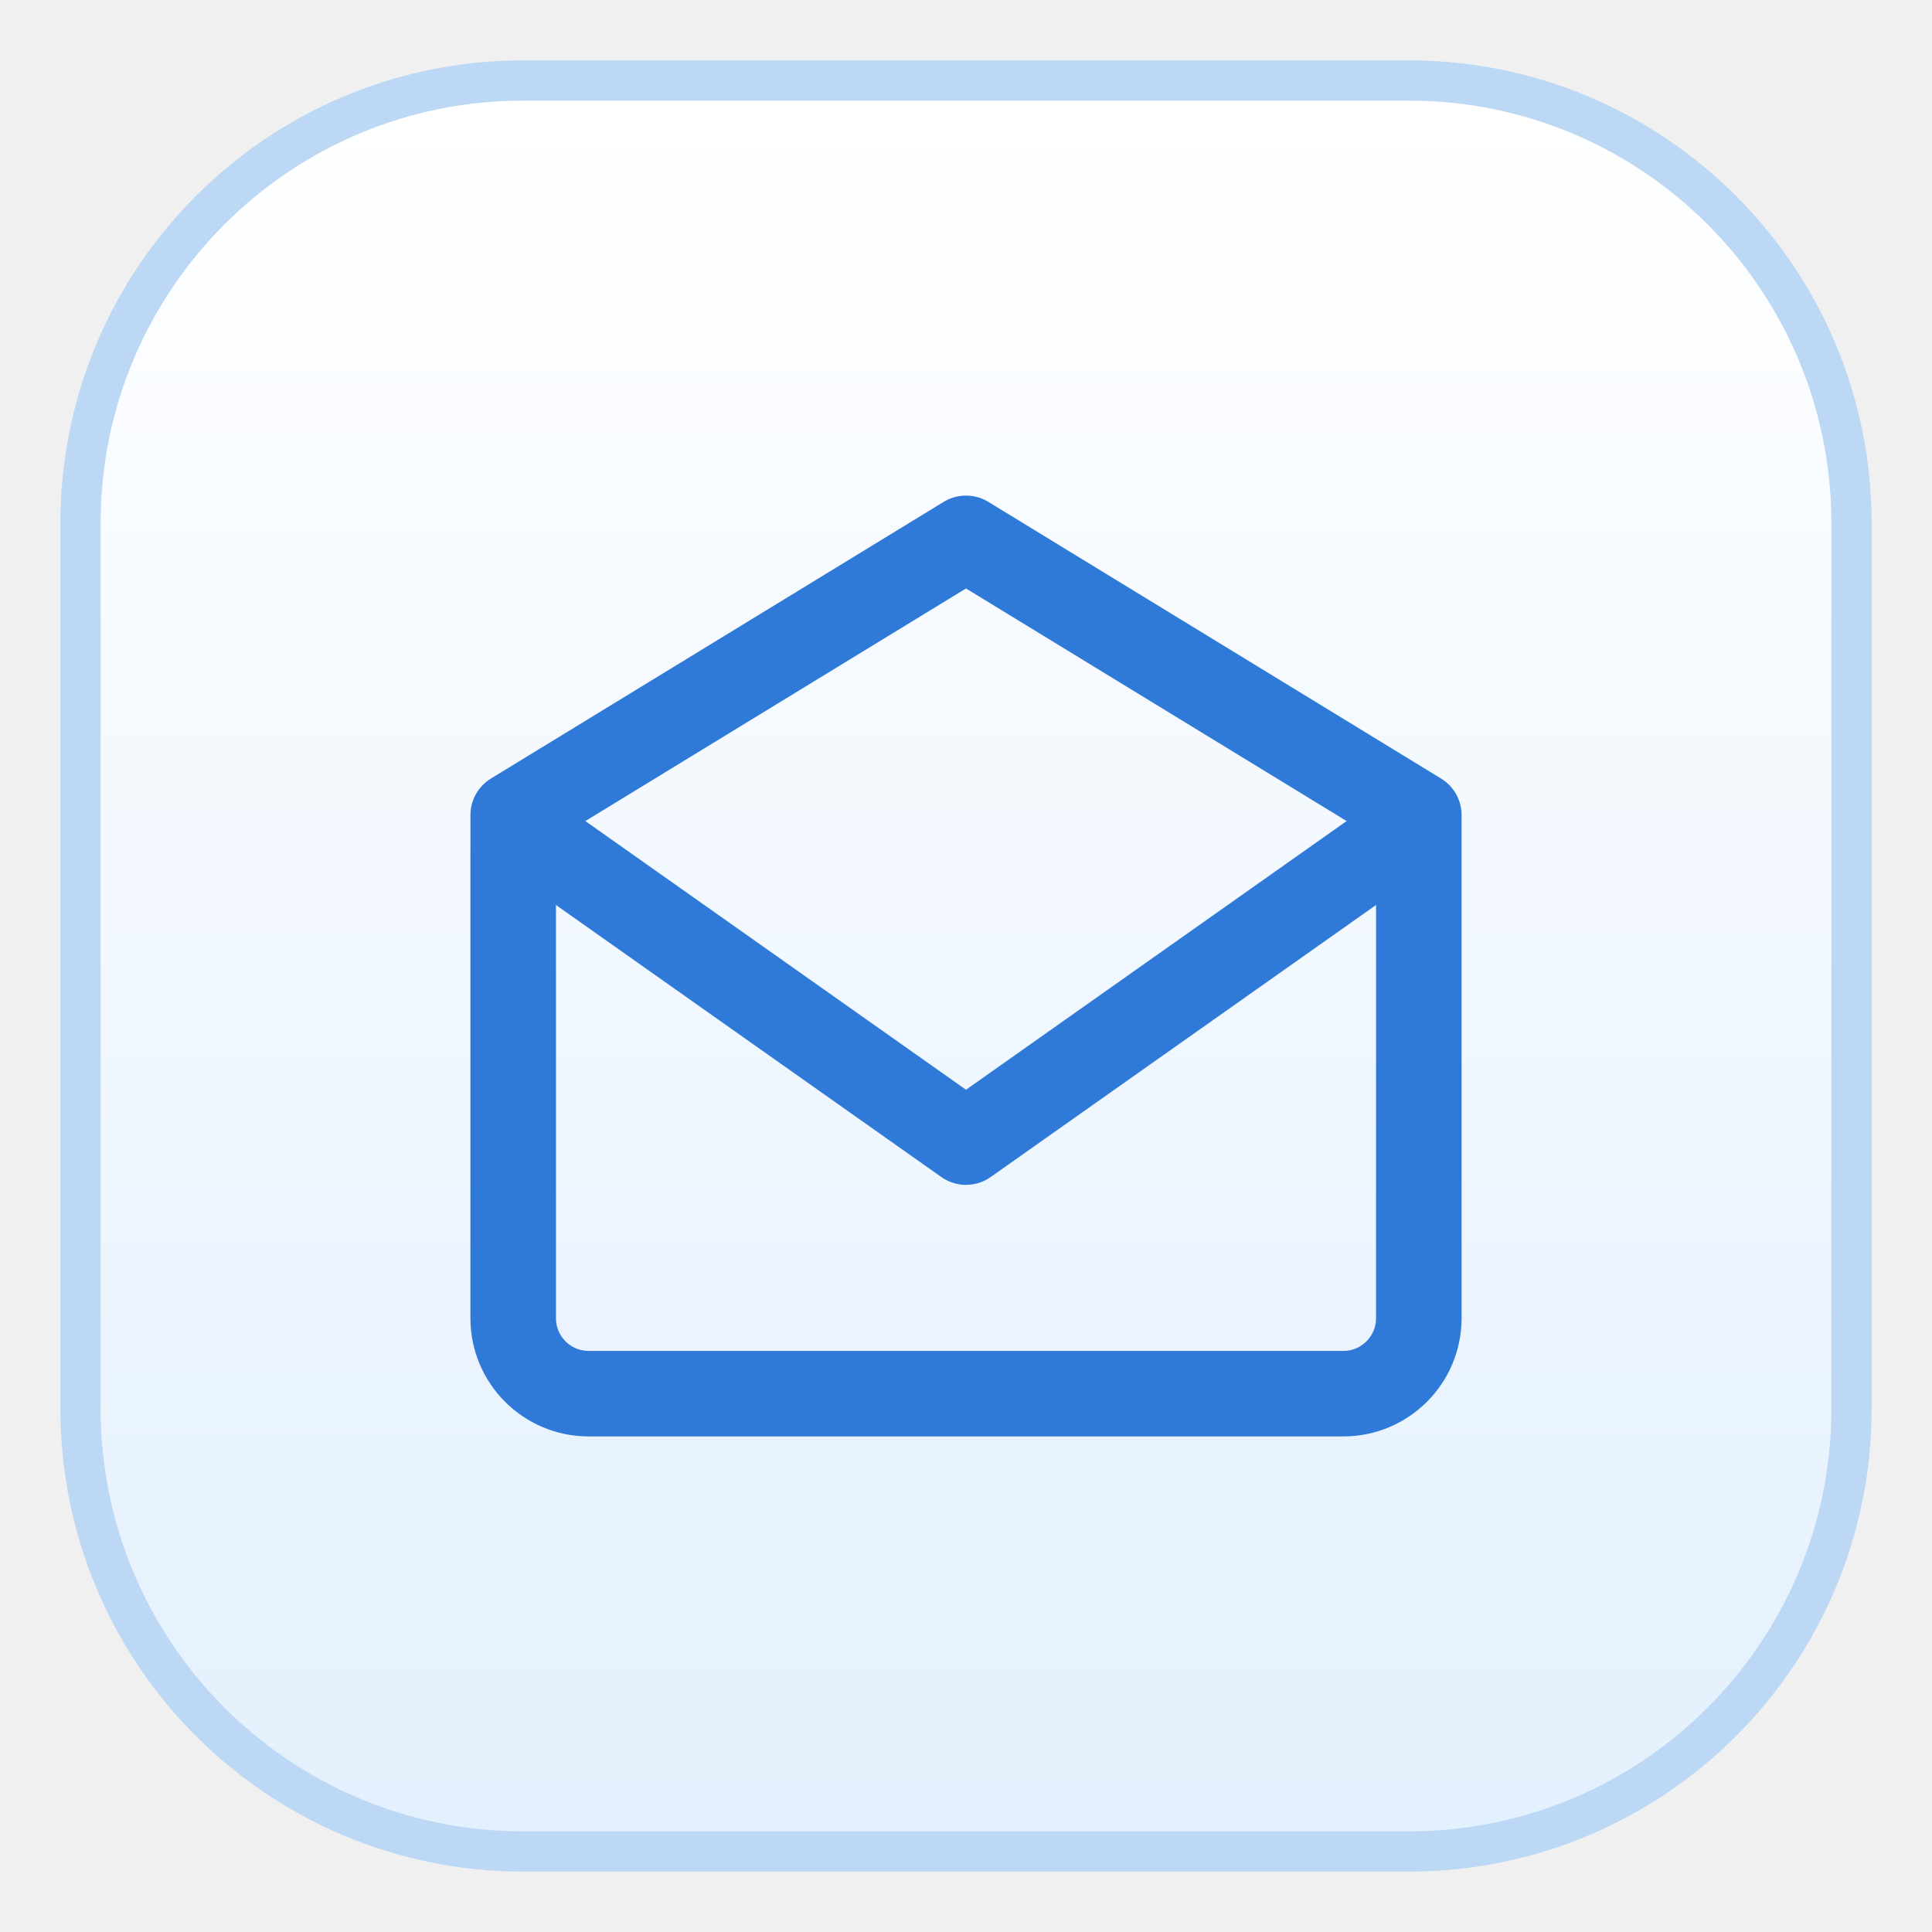
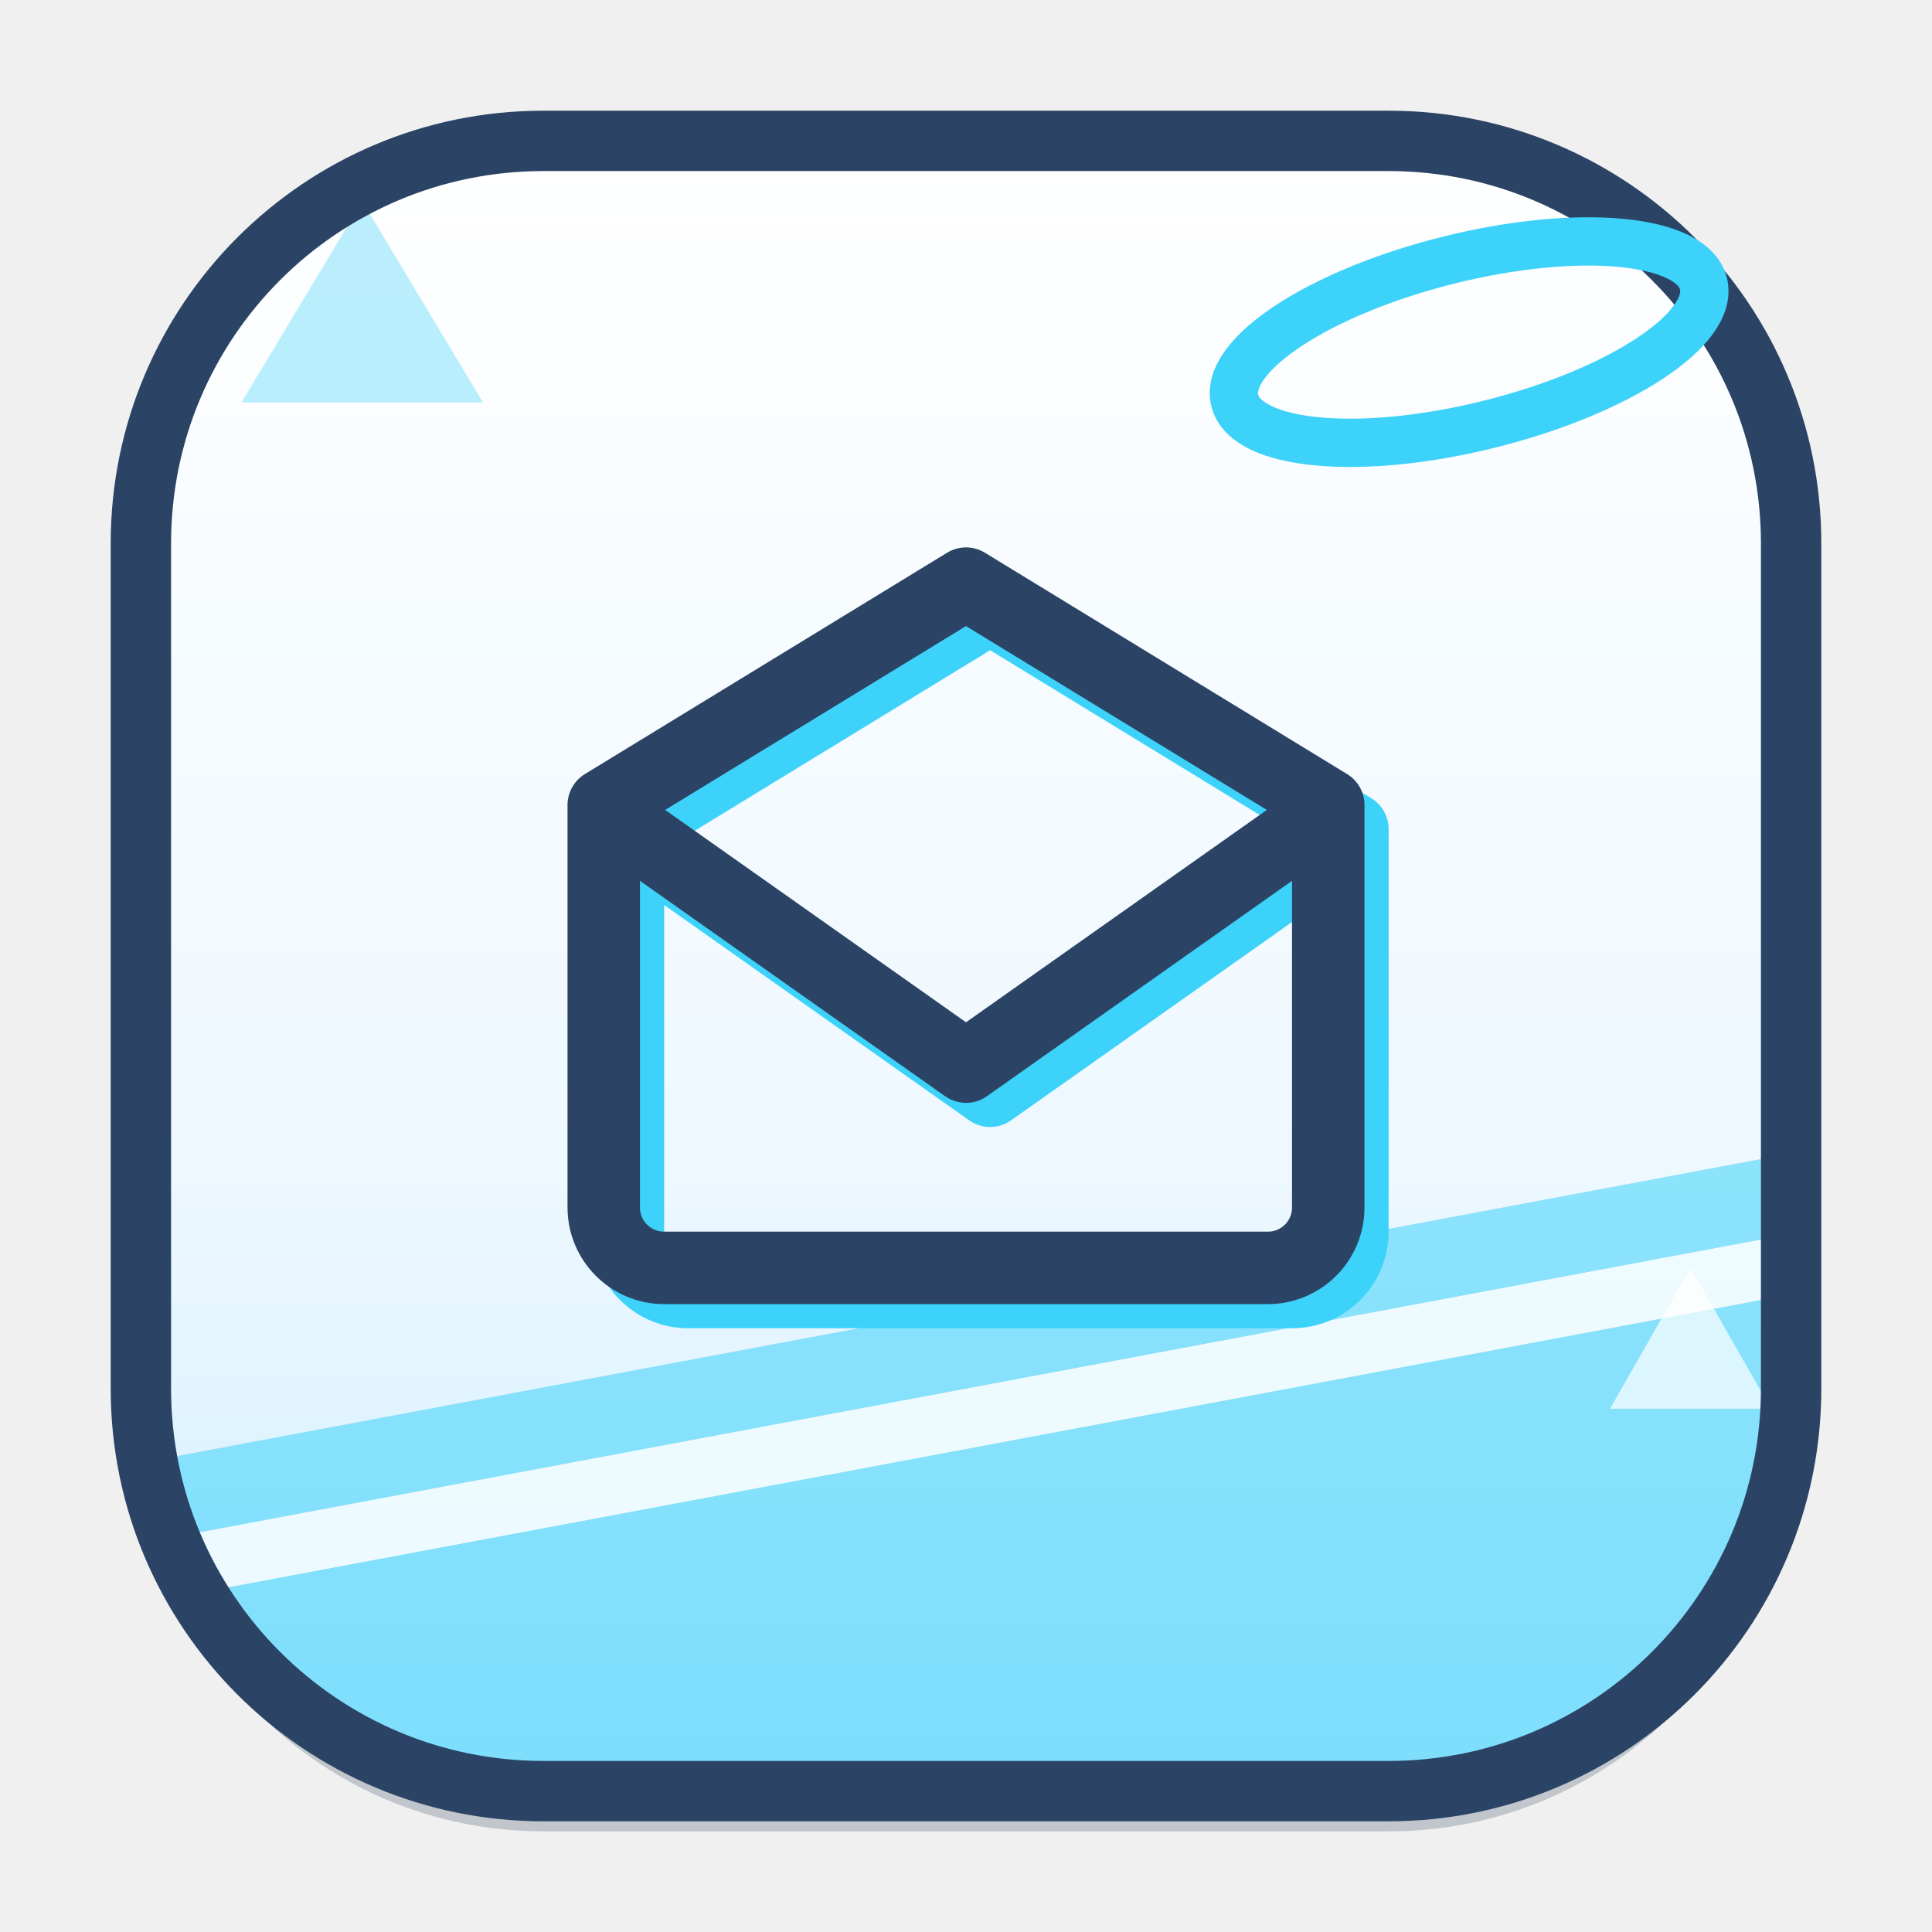
<svg xmlns="http://www.w3.org/2000/svg" width="96" height="96" viewBox="0 0 96 96">
  <defs>
-     <linearGradient id="t" x1="0" y1="0" x2="0" y2="1">
+     <linearGradient id="bg" x1="0" y1="0" x2="0" y2="1">
      <stop offset="0" stop-color="#ffffff" />
-       <stop offset="1" stop-color="#e3f0fd" />
+       <stop offset=".62" stop-color="#eef8ff" />
+       <stop offset="1" stop-color="#cdeeff" />
    </linearGradient>
+     <clipPath id="c">
+       <rect x="7" y="7" width="82" height="82" rx="20" />
+     </clipPath>
  </defs>
-   <rect x="4" y="4" width="88" height="88" rx="22" fill="url(#t)" stroke="#bcd8f5" stroke-width="2" />
-   <g transform="translate(18 18) scale(2.5)" fill="none" stroke="#2f7ad8" stroke-width="1.7" stroke-linecap="round" stroke-linejoin="round">
-     <path d="M3 9l9-5.5L21 9v10a1.5 1.5 0 0 1-1.5 1.5h-15A1.5 1.5 0 0 1 3 19z" />
-     <path d="M3.5 9.5l8.5 6 8.5-6" />
+   <rect x="7" y="9" width="82" height="82" rx="20" fill="#16304f" opacity=".22" />
+   <rect x="7" y="7" width="82" height="82" rx="20" fill="url(#bg)" />
+   <g clip-path="url(#c)">
+     <path d="M0 74 L96 56 L96 96 L0 96 Z" fill="#3dd2f9" opacity=".55" />
+     <path d="M0 78 L96 60 L96 63 L0 81 Z" fill="#ffffff" opacity=".85" />
+     <path d="M12 20 l6 -10 l6 10 z" fill="#3dd2f9" opacity=".35" />
+     <path d="M80 70 l4 -7 l4 7 z" fill="#ffffff" opacity=".7" />
+   </g>
+   <rect x="7" y="7" width="82" height="82" rx="20" fill="none" stroke="#2b4466" stroke-width="3" />
+   <ellipse cx="73" cy="17" rx="12" ry="4.2" fill="none" stroke="#3dd2f9" stroke-width="2.4" transform="rotate(-14 73 17)" />
+   <g transform="translate(24 22) scale(2)">
+     <g transform="translate(.6 .6)" stroke="#3dd2f9">
+       <g fill="none" stroke-width="1.8" stroke-linecap="round" stroke-linejoin="round">
+         <path d="M3 9l9-5.5L21 9v10a1.5 1.5 0 0 1-1.5 1.5h-15A1.5 1.5 0 0 1 3 19z" />
+         <path d="M3.5 9.5l8.5 6 8.5-6" />
+       </g>
+     </g>
+     <g stroke="#2b4466">
+       <g fill="none" stroke-width="1.8" stroke-linecap="round" stroke-linejoin="round">
+         <path d="M3 9l9-5.5L21 9v10a1.5 1.5 0 0 1-1.5 1.5h-15A1.5 1.5 0 0 1 3 19z" />
+         <path d="M3.5 9.5l8.5 6 8.5-6" />
+       </g>
+     </g>
  </g>
</svg>
